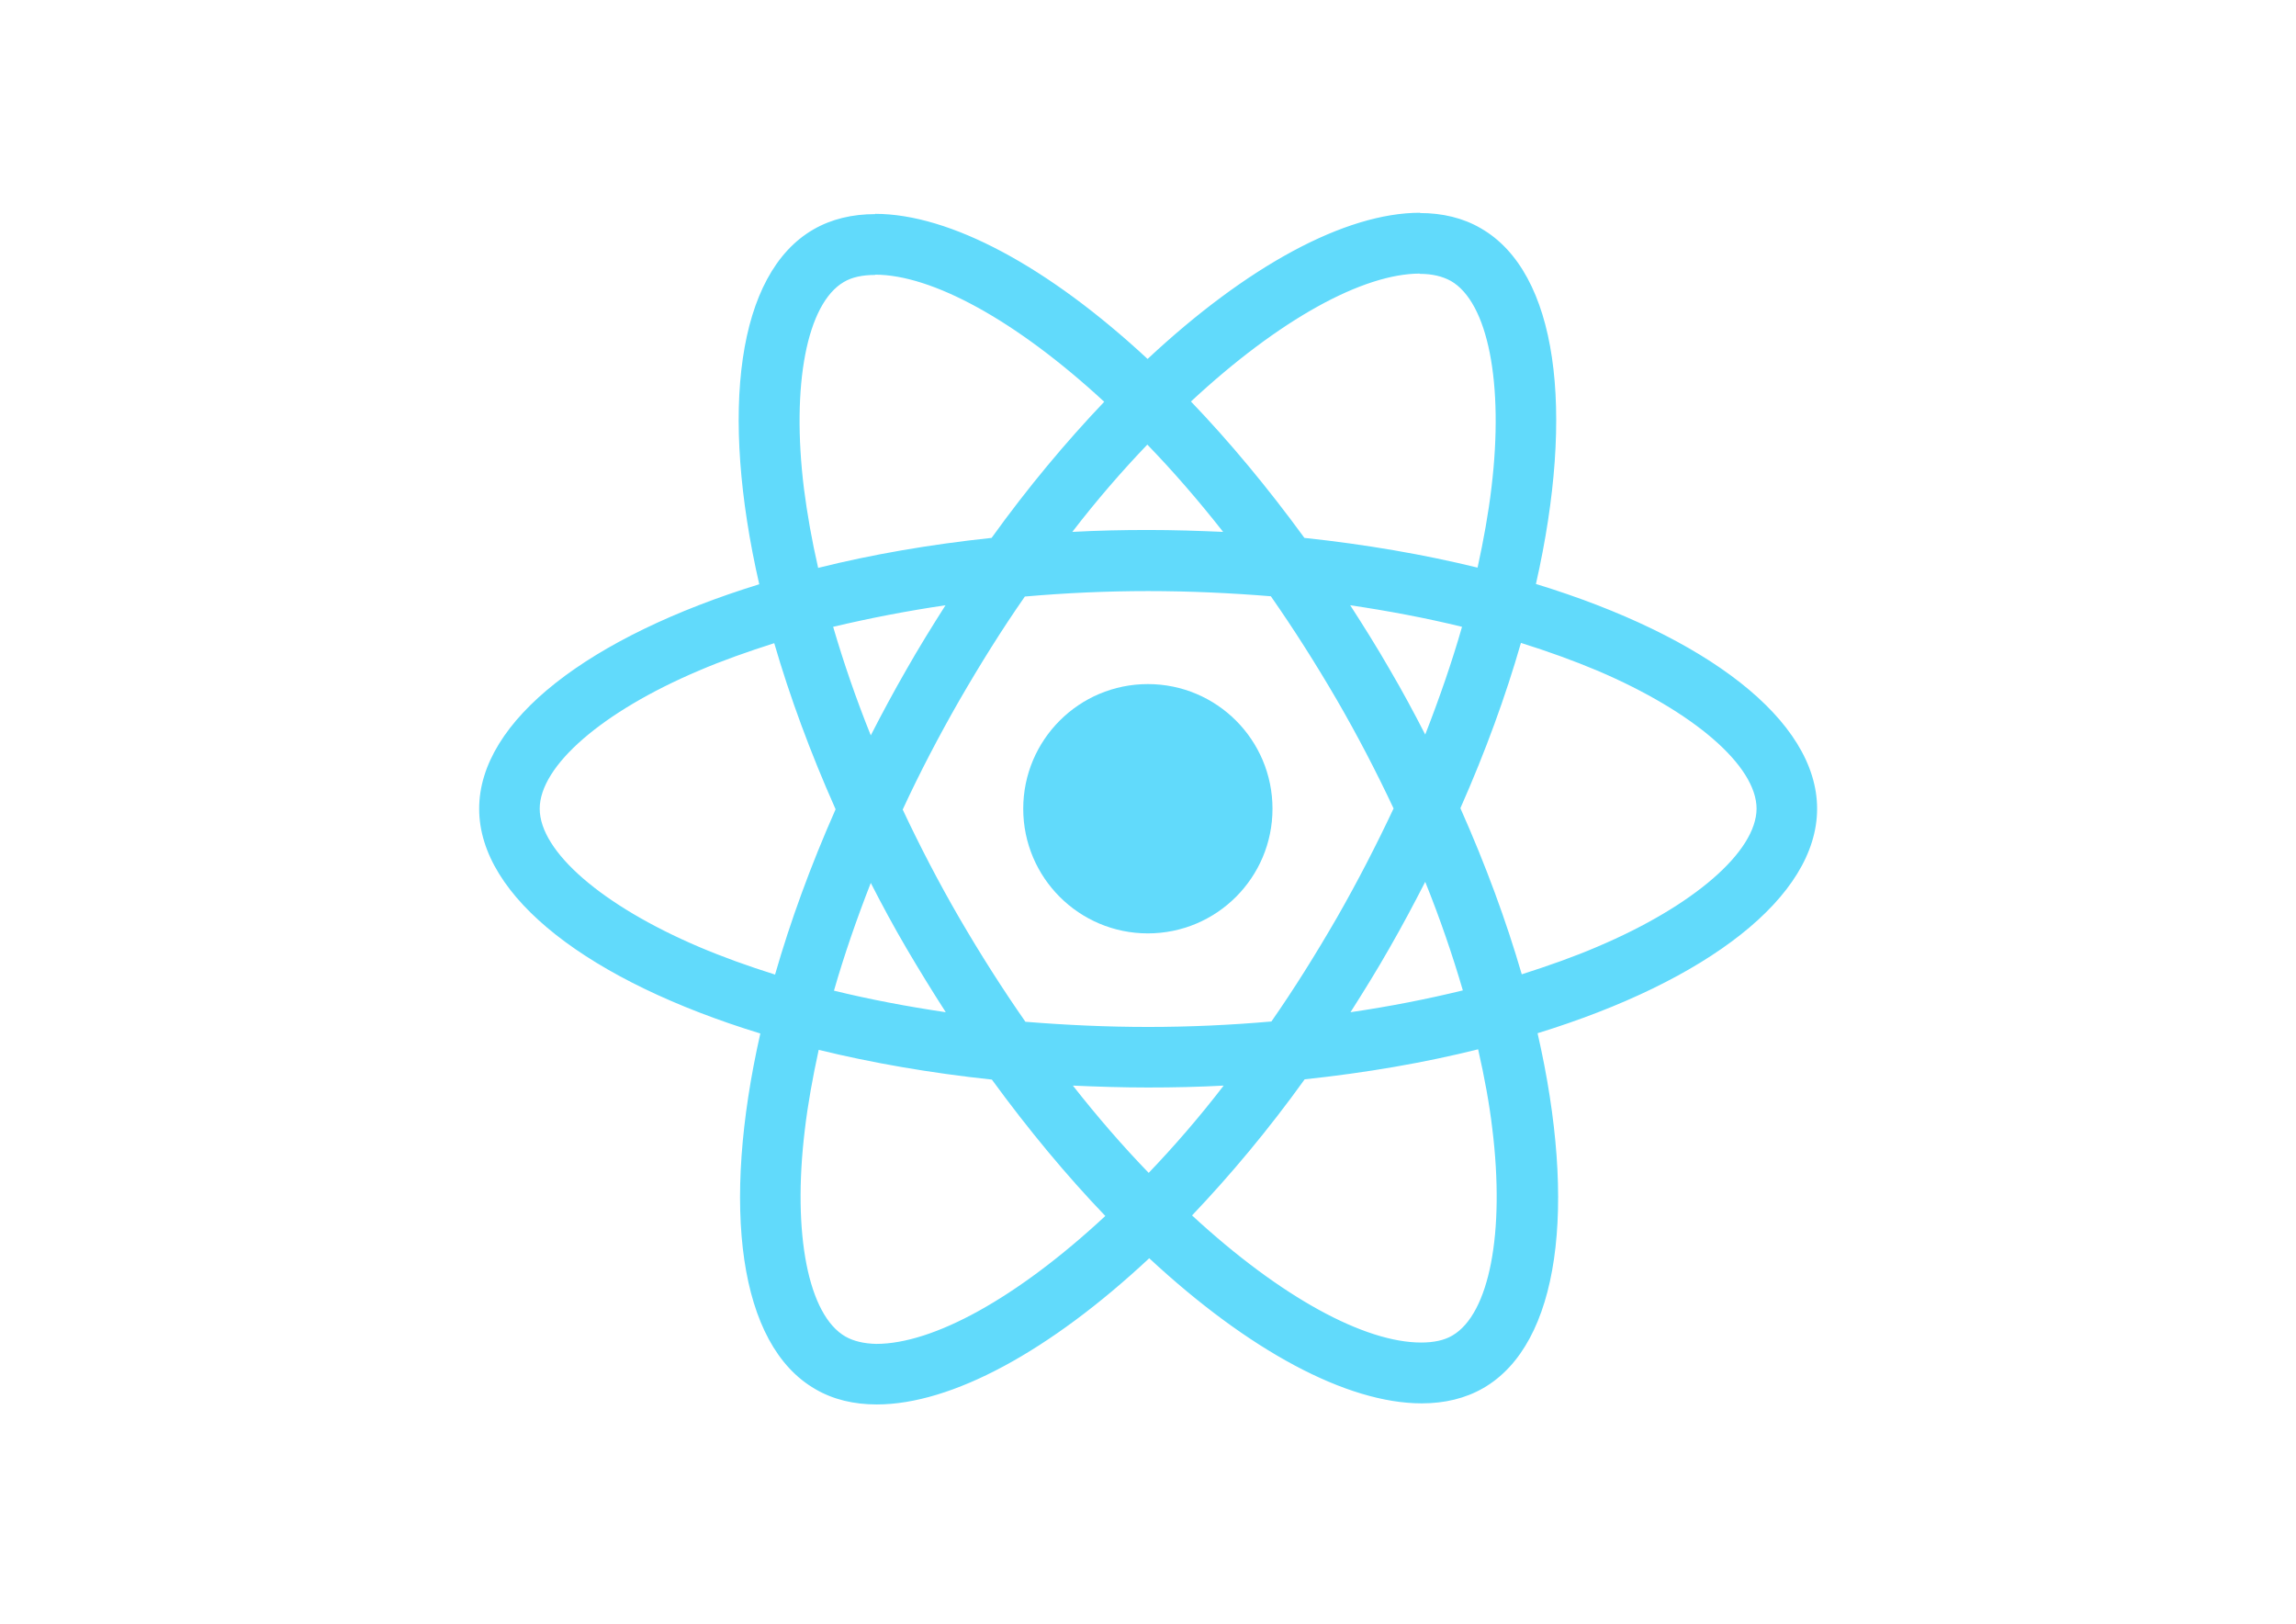
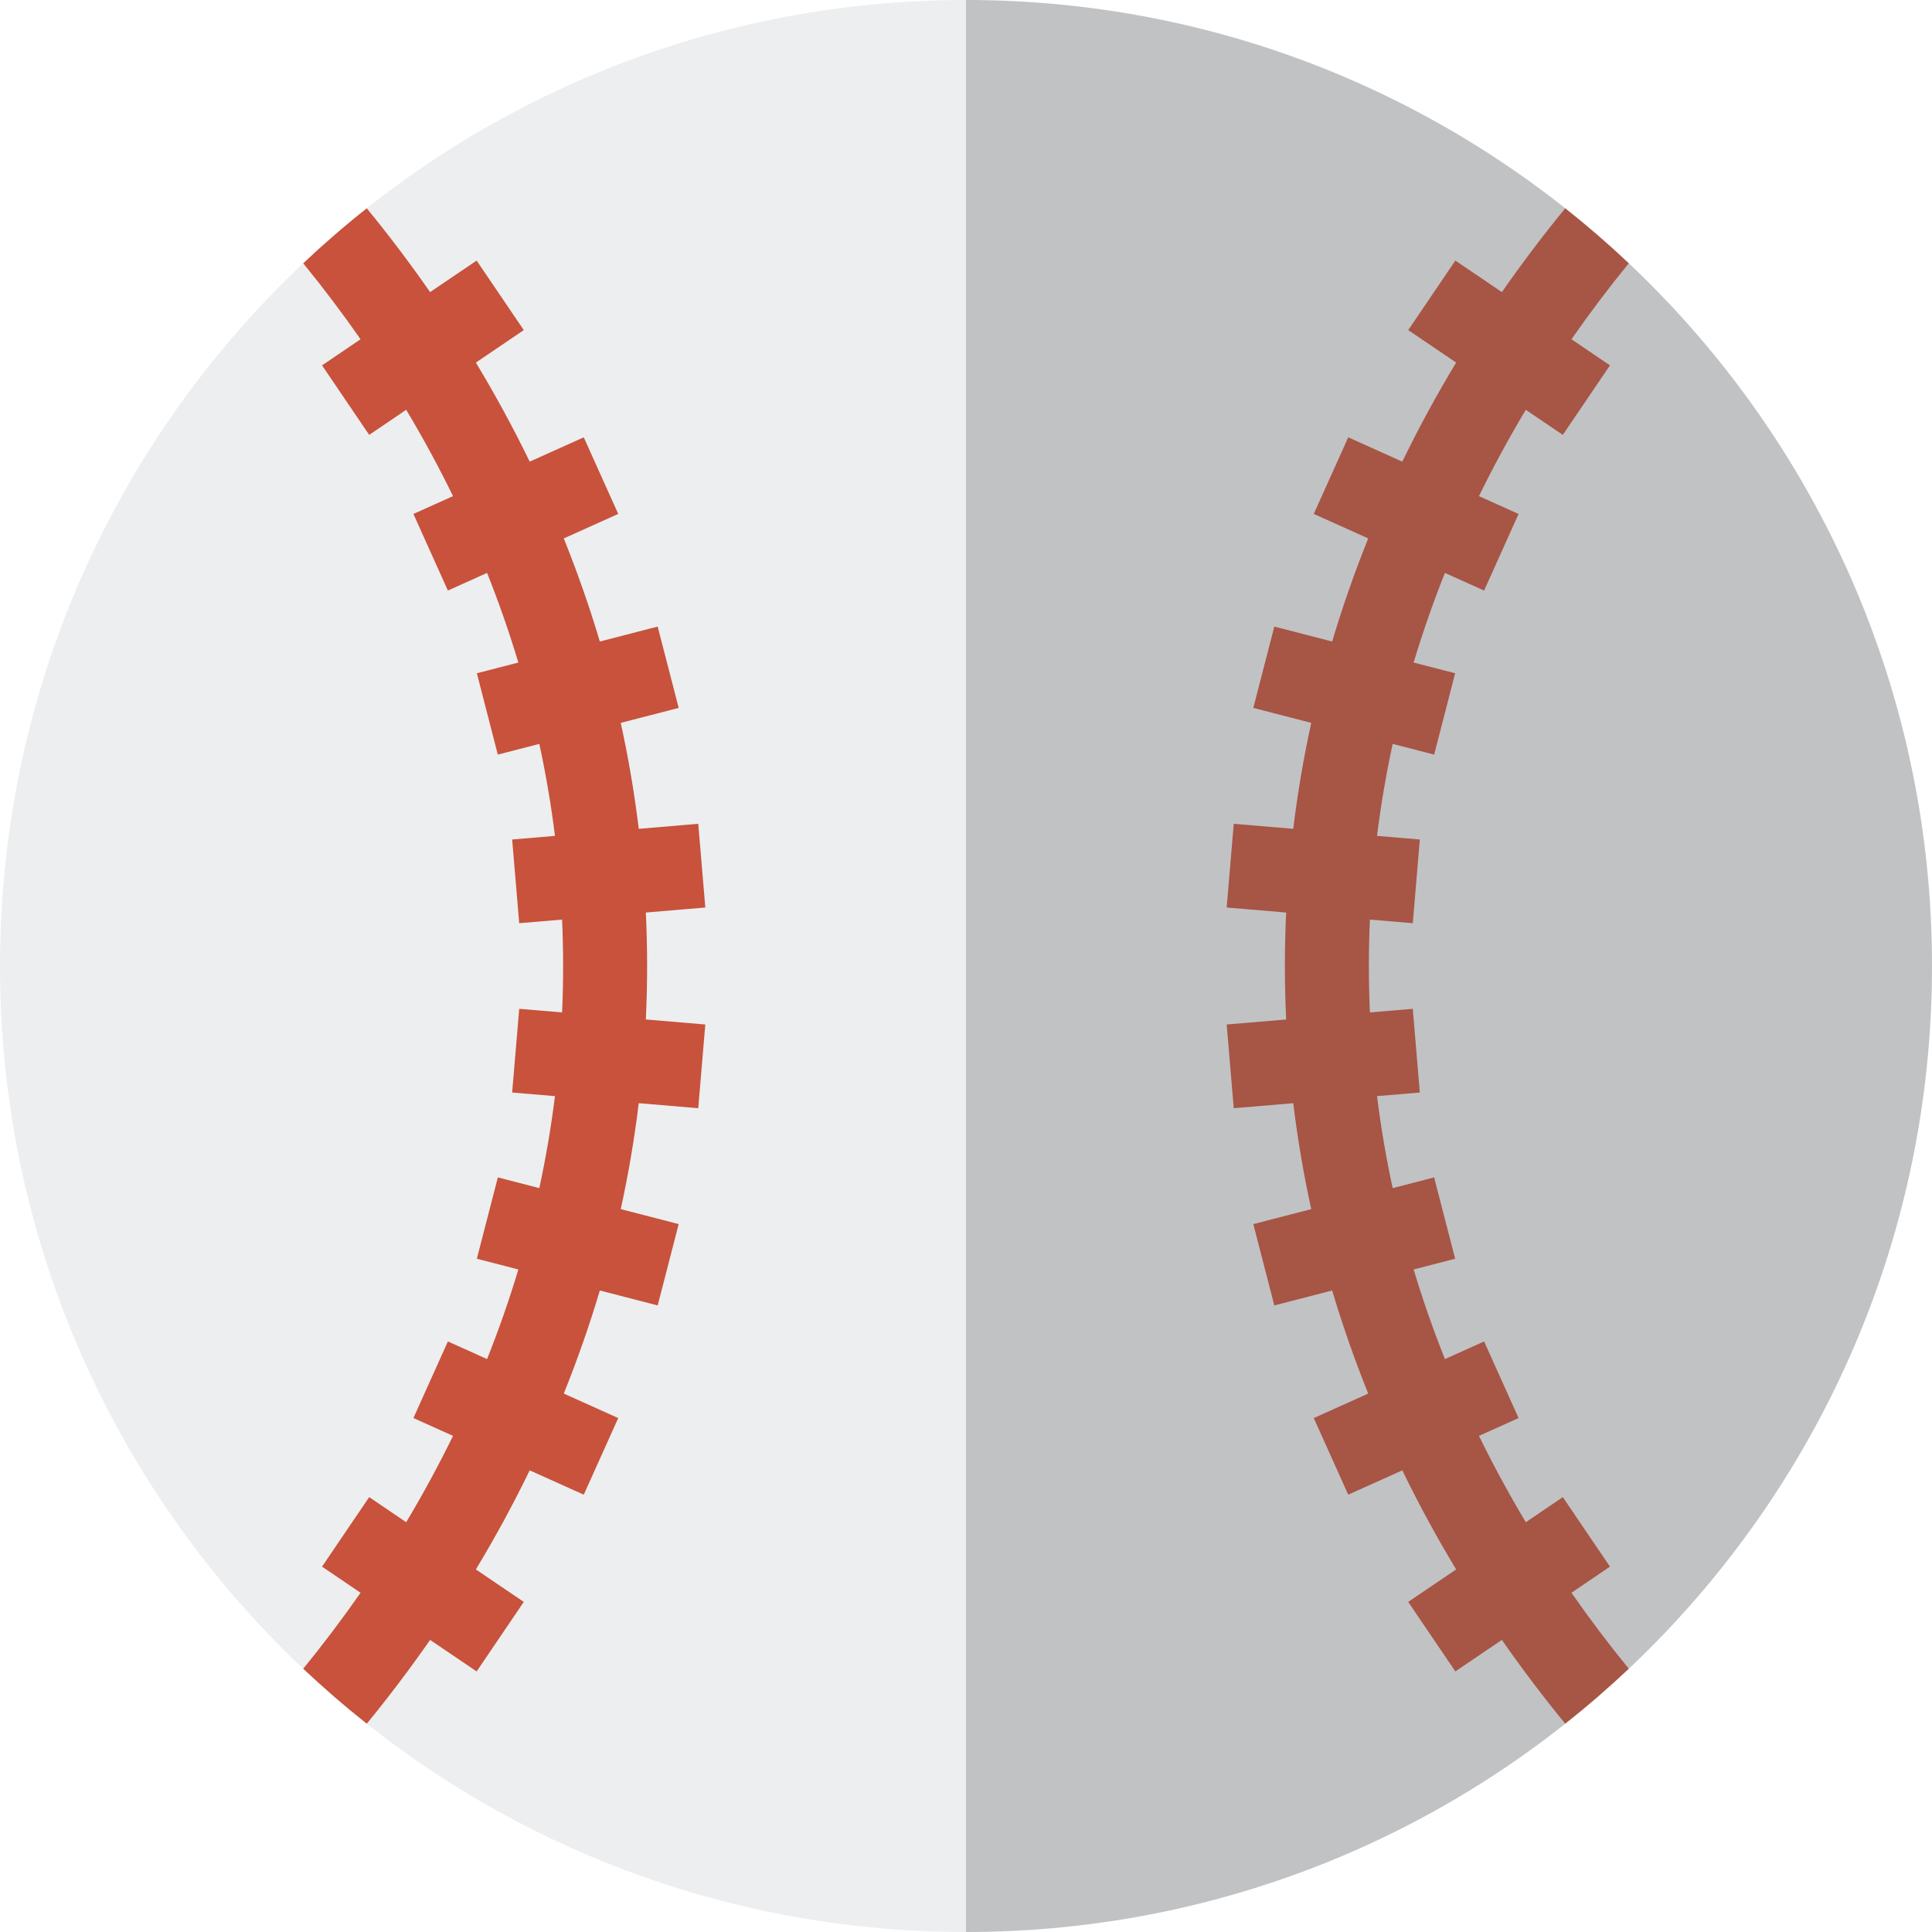
- <svg xmlns="http://www.w3.org/2000/svg" viewBox="0 0 841.9 595.3">
-   <g fill="#61DAFB">
-     <path d="M666.3 296.5c0-32.5-40.7-63.3-103.1-82.4 14.4-63.6 8-114.2-20.2-130.4-6.5-3.8-14.1-5.6-22.4-5.6v22.3c4.6 0 8.3.9 11.4 2.6 13.6 7.8 19.5 37.5 14.9 75.7-1.1 9.4-2.9 19.3-5.1 29.4-19.6-4.8-41-8.5-63.5-10.9-13.5-18.5-27.5-35.3-41.6-50 32.6-30.3 63.2-46.9 84-46.9V78c-27.5 0-63.5 19.6-99.9 53.6-36.4-33.8-72.4-53.2-99.9-53.2v22.3c20.7 0 51.4 16.5 84 46.6-14 14.7-28 31.4-41.3 49.9-22.6 2.4-44 6.1-63.6 11-2.3-10-4-19.7-5.2-29-4.7-38.2 1.1-67.9 14.6-75.8 3-1.8 6.9-2.6 11.5-2.6V78.5c-8.4 0-16 1.8-22.6 5.6-28.1 16.2-34.4 66.7-19.9 130.1-62.2 19.2-102.7 49.9-102.7 82.3 0 32.5 40.7 63.3 103.1 82.4-14.4 63.6-8 114.2 20.2 130.4 6.5 3.8 14.1 5.6 22.5 5.6 27.5 0 63.5-19.6 99.9-53.6 36.4 33.8 72.4 53.2 99.9 53.2 8.4 0 16-1.8 22.6-5.6 28.1-16.2 34.4-66.7 19.9-130.1 62-19.1 102.5-49.9 102.5-82.3zm-130.2-66.7c-3.7 12.9-8.3 26.2-13.5 39.5-4.1-8-8.4-16-13.1-24-4.6-8-9.5-15.8-14.4-23.4 14.2 2.1 27.9 4.7 41 7.9zm-45.8 106.5c-7.8 13.5-15.8 26.3-24.1 38.2-14.9 1.3-30 2-45.2 2-15.1 0-30.2-.7-45-1.9-8.3-11.9-16.4-24.6-24.2-38-7.6-13.1-14.5-26.4-20.8-39.8 6.2-13.4 13.2-26.8 20.7-39.9 7.8-13.5 15.8-26.3 24.1-38.2 14.9-1.3 30-2 45.2-2 15.1 0 30.2.7 45 1.9 8.3 11.9 16.4 24.6 24.2 38 7.6 13.1 14.5 26.4 20.8 39.8-6.3 13.4-13.2 26.8-20.7 39.9zm32.3-13c5.4 13.4 10 26.8 13.8 39.8-13.1 3.2-26.9 5.9-41.2 8 4.9-7.7 9.8-15.6 14.4-23.7 4.6-8 8.9-16.1 13-24.1zM421.2 430c-9.3-9.6-18.6-20.3-27.8-32 9 .4 18.2.7 27.5.7 9.4 0 18.7-.2 27.8-.7-9 11.7-18.3 22.4-27.5 32zm-74.4-58.9c-14.2-2.1-27.9-4.7-41-7.9 3.7-12.9 8.3-26.2 13.5-39.5 4.1 8 8.4 16 13.1 24 4.7 8 9.5 15.8 14.4 23.4zM420.7 163c9.3 9.6 18.6 20.3 27.8 32-9-.4-18.2-.7-27.5-.7-9.4 0-18.7.2-27.8.7 9-11.7 18.3-22.4 27.5-32zm-74 58.9c-4.9 7.7-9.8 15.6-14.4 23.7-4.6 8-8.9 16-13 24-5.4-13.4-10-26.8-13.8-39.8 13.1-3.1 26.9-5.8 41.2-7.9zm-90.5 125.2c-35.4-15.1-58.3-34.9-58.3-50.6 0-15.7 22.9-35.6 58.3-50.6 8.6-3.7 18-7 27.7-10.1 5.7 19.6 13.2 40 22.5 60.9-9.2 20.8-16.6 41.1-22.2 60.6-9.9-3.1-19.3-6.5-28-10.2zM310 490c-13.6-7.8-19.5-37.5-14.9-75.7 1.1-9.4 2.9-19.3 5.1-29.4 19.6 4.8 41 8.5 63.5 10.9 13.5 18.5 27.5 35.3 41.6 50-32.6 30.3-63.2 46.9-84 46.9-4.5-.1-8.3-1-11.3-2.7zm237.2-76.2c4.7 38.2-1.1 67.9-14.6 75.8-3 1.8-6.9 2.6-11.5 2.6-20.7 0-51.4-16.5-84-46.6 14-14.7 28-31.4 41.3-49.9 22.6-2.4 44-6.1 63.6-11 2.3 10.1 4.1 19.8 5.2 29.1zm38.5-66.7c-8.6 3.7-18 7-27.7 10.1-5.7-19.6-13.2-40-22.5-60.9 9.2-20.8 16.6-41.1 22.2-60.6 9.9 3.1 19.3 6.5 28.1 10.2 35.4 15.1 58.3 34.9 58.3 50.6-.1 15.7-23 35.6-58.4 50.6zM320.8 78.4z" />
-     <circle cx="420.9" cy="296.5" r="45.7" />
-     <path d="M520.5 78.1z" />
-   </g>
+ <svg xmlns="http://www.w3.org/2000/svg" version="1.1" id="Layer_1" x="0px" y="0px" viewBox="0 0 460 460" style="enable-background:new 0 0 460 460;" xml:space="preserve">
+   <circle style="fill:#EDEEF0;" cx="230" cy="230" r="230" />
+   <path style="fill:#C8523B;" d="M383.325,373.009l-11.229-16.551c-3.242,2.199-6.122,4.153-8.808,5.974  c-4.038-6.747-7.755-13.604-11.153-20.558l9.432-4.242l-8.207-18.238l-9.332,4.197c-2.803-7.032-5.289-14.149-7.449-21.338  l9.886-2.552l-5.002-19.365l-9.874,2.549c-1.566-7.244-2.81-14.547-3.728-21.901l10.196-0.859l-1.682-19.93l-10.208,0.86  c-0.162-3.672-0.245-7.354-0.245-11.044c0-3.696,0.083-7.383,0.245-11.061c3.123,0.263,6.463,0.544,10.211,0.859l1.676-19.93  c-3.741-0.314-7.076-0.595-10.193-0.857c0.918-7.354,2.162-14.659,3.728-21.903c3.022,0.78,6.253,1.613,9.878,2.548l4.994-19.367  c-3.627-0.936-6.859-1.769-9.883-2.549c2.161-7.19,4.646-14.307,7.449-21.34l9.332,4.198l8.205-18.24l-9.43-4.242  c3.397-6.953,7.115-13.809,11.152-20.555l8.811,5.972l11.225-16.553l-9.169-6.216c4.278-6.137,8.823-12.171,13.647-18.088  c-4.85-4.576-9.897-8.945-15.13-13.09c-5.337,6.521-10.361,13.176-15.078,19.952l-11.077-7.509L335.29,78.593l11.41,7.734  c-4.667,7.729-8.935,15.599-12.818,23.587l-12.871-5.79l-8.209,18.238l12.966,5.833c-3.251,8.082-6.124,16.268-8.586,24.548  c-4.12-1.064-8.547-2.208-13.772-3.558l-5.004,19.363c5.235,1.353,9.668,2.499,13.795,3.564c-1.826,8.336-3.256,16.75-4.286,25.227  c-3.031-0.256-6.22-0.525-9.76-0.824l-4.405-0.372l-1.682,19.93l4.405,0.371c3.538,0.299,6.725,0.568,9.755,0.824  c-0.199,4.236-0.305,8.484-0.305,12.743c0,4.252,0.106,8.494,0.305,12.723l-14.159,1.193l1.68,19.93l14.166-1.193  c1.031,8.476,2.46,16.889,4.286,25.225l-13.793,3.561l5,19.365l13.774-3.556c2.462,8.28,5.334,16.464,8.584,24.545l-12.964,5.83  l8.205,18.24l12.873-5.79c3.884,7.99,8.152,15.861,12.819,23.59l-11.409,7.731l11.223,16.555l11.079-7.508  c4.717,6.775,9.741,13.431,15.077,19.951c5.234-4.145,10.28-8.513,15.13-13.089c-4.824-5.916-9.368-11.95-13.646-18.086  C376.942,377.338,379.938,375.307,383.325,373.009z" />
+   <path style="fill:#C8523B;" d="M154.076,230.012c0-4.259-0.106-8.506-0.304-12.743c3.073-0.259,6.311-0.533,9.911-0.836l4.249-0.358  l-1.682-19.93l-4.25,0.359c-3.602,0.304-6.84,0.577-9.915,0.836c-1.031-8.477-2.46-16.891-4.286-25.227  c4.127-1.065,8.56-2.211,13.795-3.564l-5.005-19.363c-5.225,1.35-9.651,2.494-13.771,3.558c-2.462-8.281-5.335-16.466-8.586-24.548  l12.966-5.833l-8.209-18.238l-12.871,5.79c-3.883-7.989-8.151-15.858-12.818-23.587l11.409-7.734L113.484,62.04l-11.077,7.509  c-4.717-6.776-9.741-13.432-15.078-19.952c-5.234,4.145-10.28,8.514-15.13,13.09c4.824,5.917,9.369,11.951,13.647,18.088  l-9.169,6.215l11.225,16.553l8.81-5.972c4.037,6.746,7.755,13.602,11.152,20.555l-9.43,4.242l8.205,18.24l9.332-4.198  c2.804,7.033,5.289,14.15,7.449,21.34c-3.024,0.78-6.256,1.613-9.883,2.549l4.994,19.367c3.625-0.935,6.856-1.768,9.878-2.548  c1.566,7.244,2.811,14.549,3.728,21.903c-3.117,0.262-6.452,0.543-10.193,0.857l1.676,19.93c3.748-0.315,7.088-0.596,10.211-0.859  c0.162,3.678,0.245,7.365,0.245,11.061c0,3.69-0.083,7.372-0.245,11.044l-10.207-0.86l-1.682,19.93l10.196,0.859  c-0.918,7.354-2.162,14.657-3.728,21.901l-9.874-2.549l-5.002,19.365l9.886,2.552c-2.16,7.189-4.646,14.306-7.449,21.338  l-9.331-4.196l-8.208,18.238l9.432,4.242c-3.398,6.954-7.115,13.811-11.153,20.558c-2.685-1.82-5.567-3.774-8.809-5.974  l-11.228,16.551c3.387,2.297,6.384,4.33,9.171,6.22c-4.278,6.136-8.822,12.17-13.646,18.086c4.85,4.576,9.897,8.945,15.13,13.089  c5.336-6.52,10.36-13.176,15.077-19.951l11.08,7.508l11.223-16.555l-11.409-7.732c4.667-7.729,8.936-15.6,12.819-23.59l12.873,5.79  l8.205-18.24l-12.964-5.831c3.25-8.081,6.123-16.265,8.584-24.544l13.774,3.555l5.001-19.365l-13.794-3.561  c1.826-8.335,3.256-16.749,4.286-25.225l14.166,1.193l1.679-19.93l-14.158-1.193C153.97,238.505,154.076,234.264,154.076,230.012z" />
+   <path style="opacity:0.3;fill:#5B5B5F;enable-background:new    ;" d="M230,0v460c127.026,0,230-102.975,230-230S357.026,0,230,0z" />
+   <g>
+ </g>
+   <g>
+ </g>
+   <g>
+ </g>
+   <g>
+ </g>
+   <g>
+ </g>
+   <g>
+ </g>
+   <g>
+ </g>
+   <g>
+ </g>
+   <g>
+ </g>
+   <g>
+ </g>
+   <g>
+ </g>
+   <g>
+ </g>
+   <g>
+ </g>
+   <g>
+ </g>
+   <g>
+ </g>
</svg>
